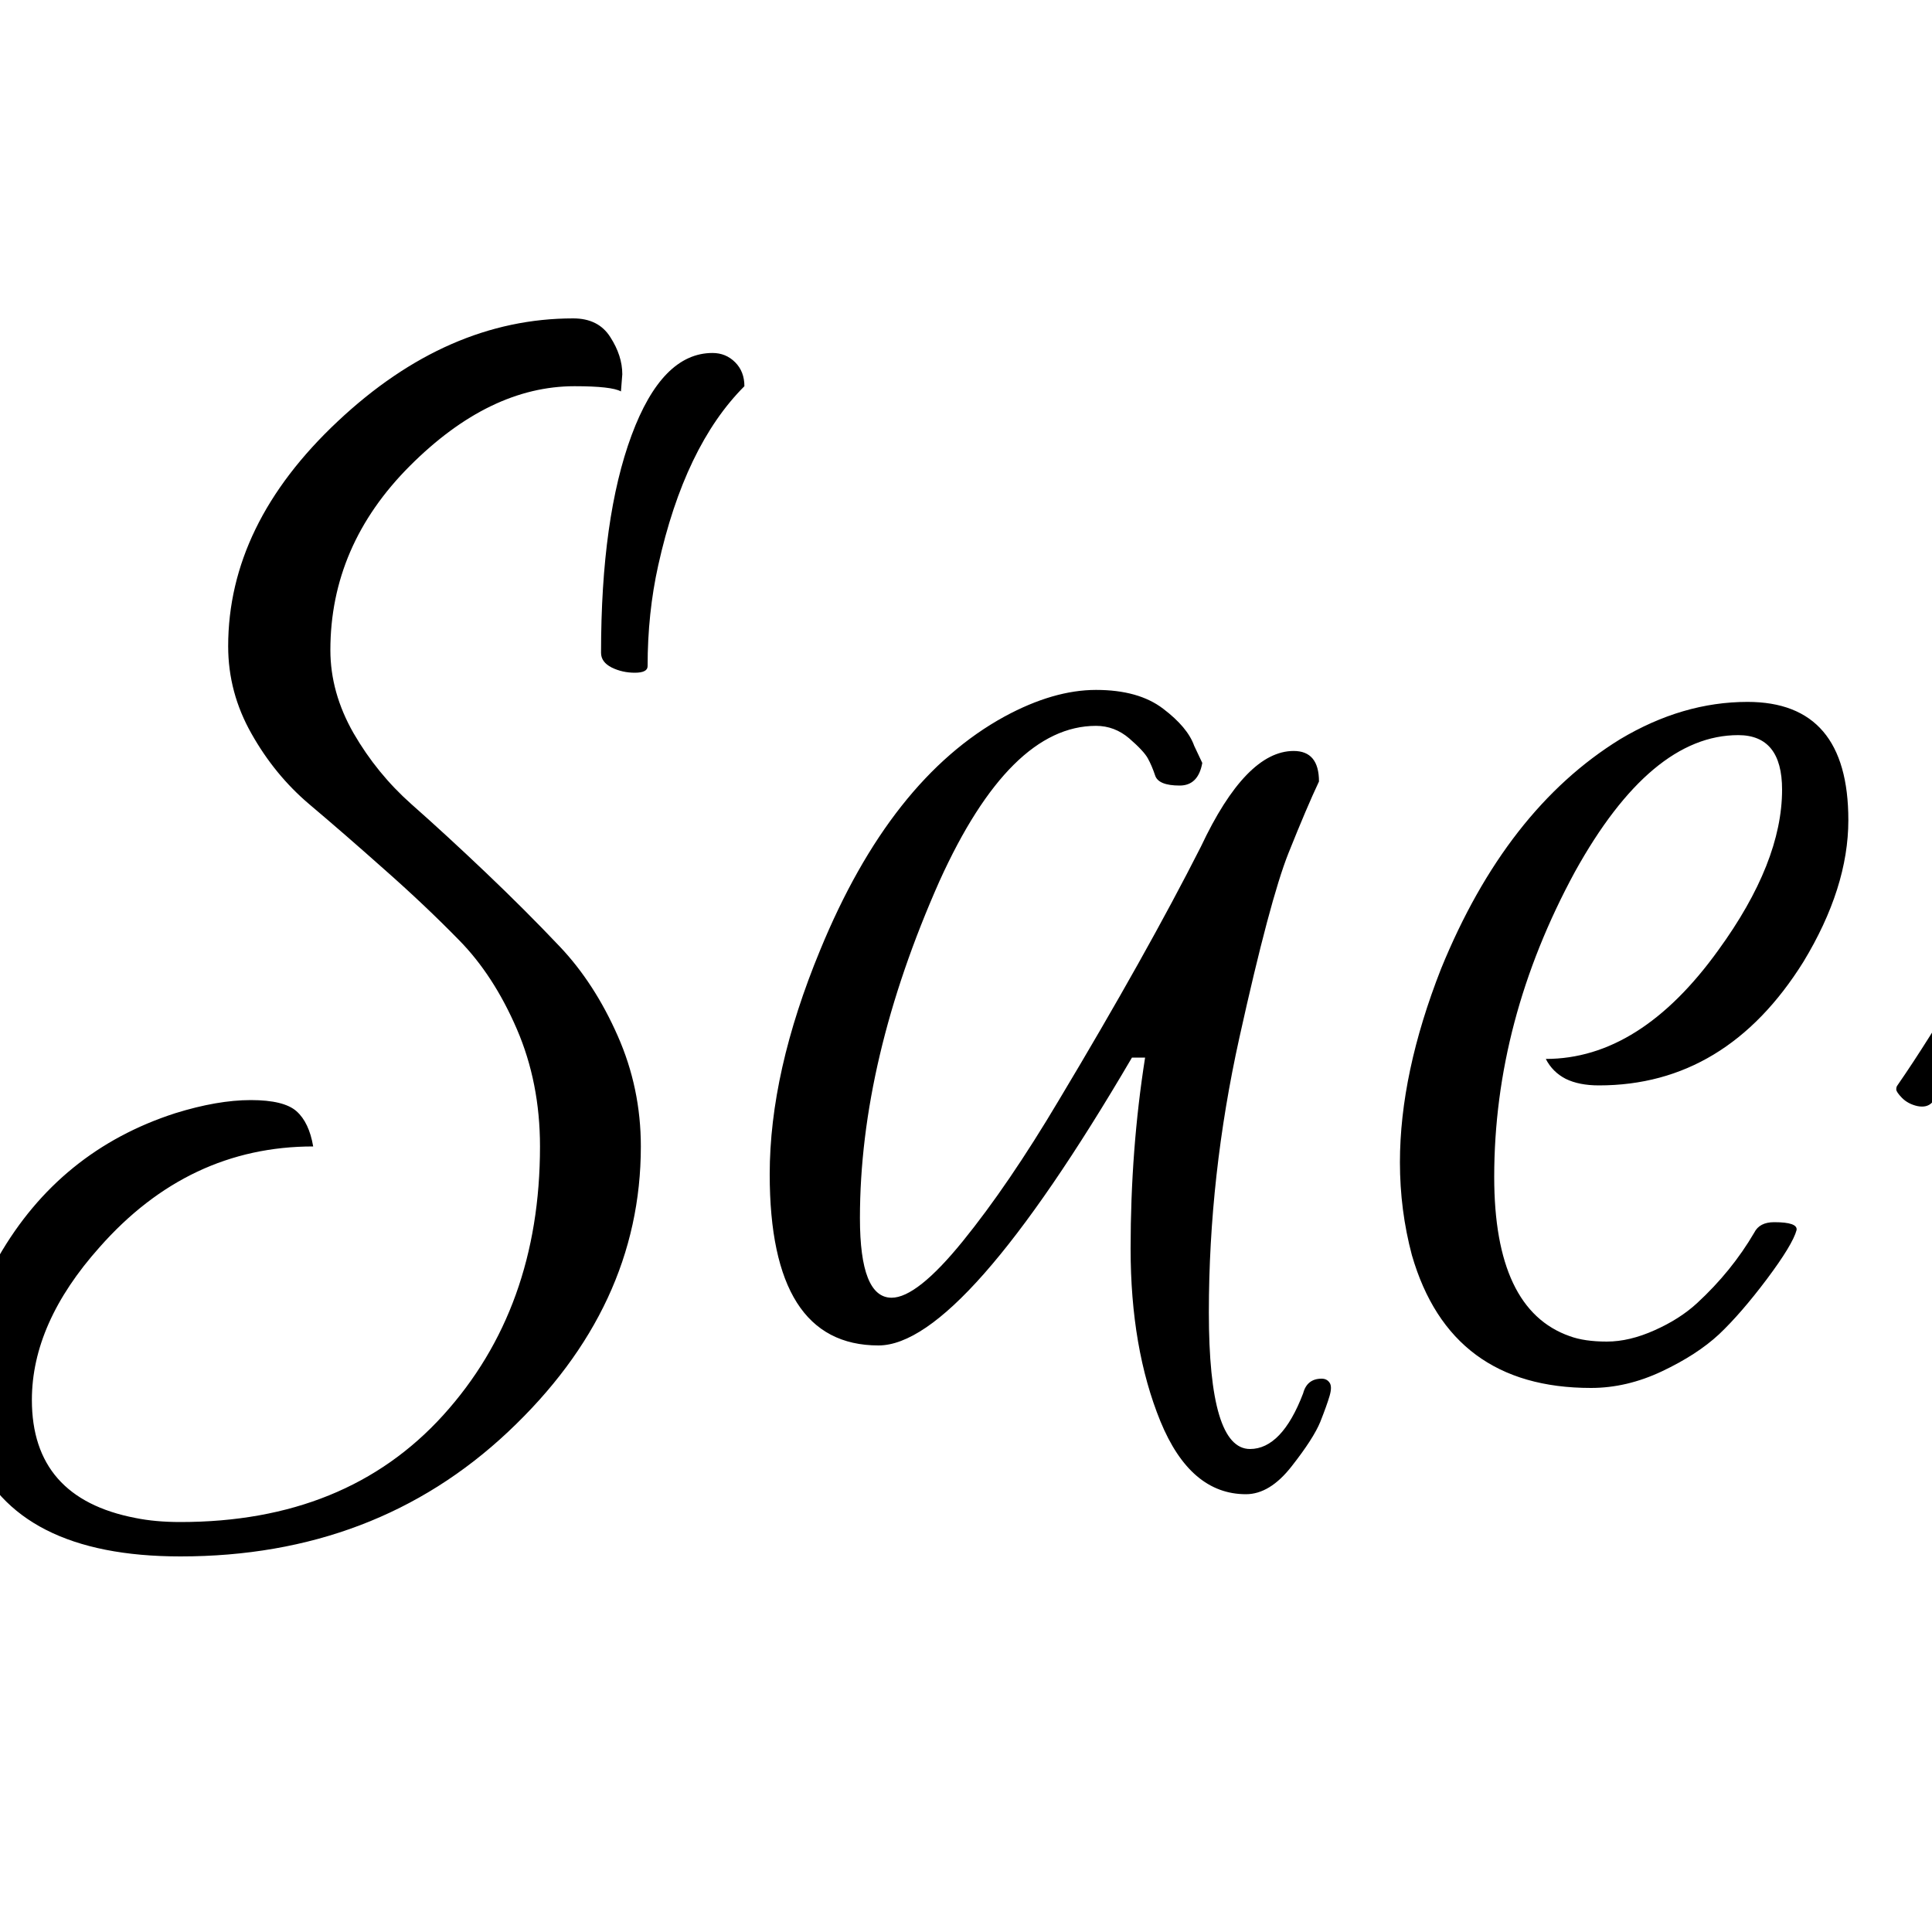
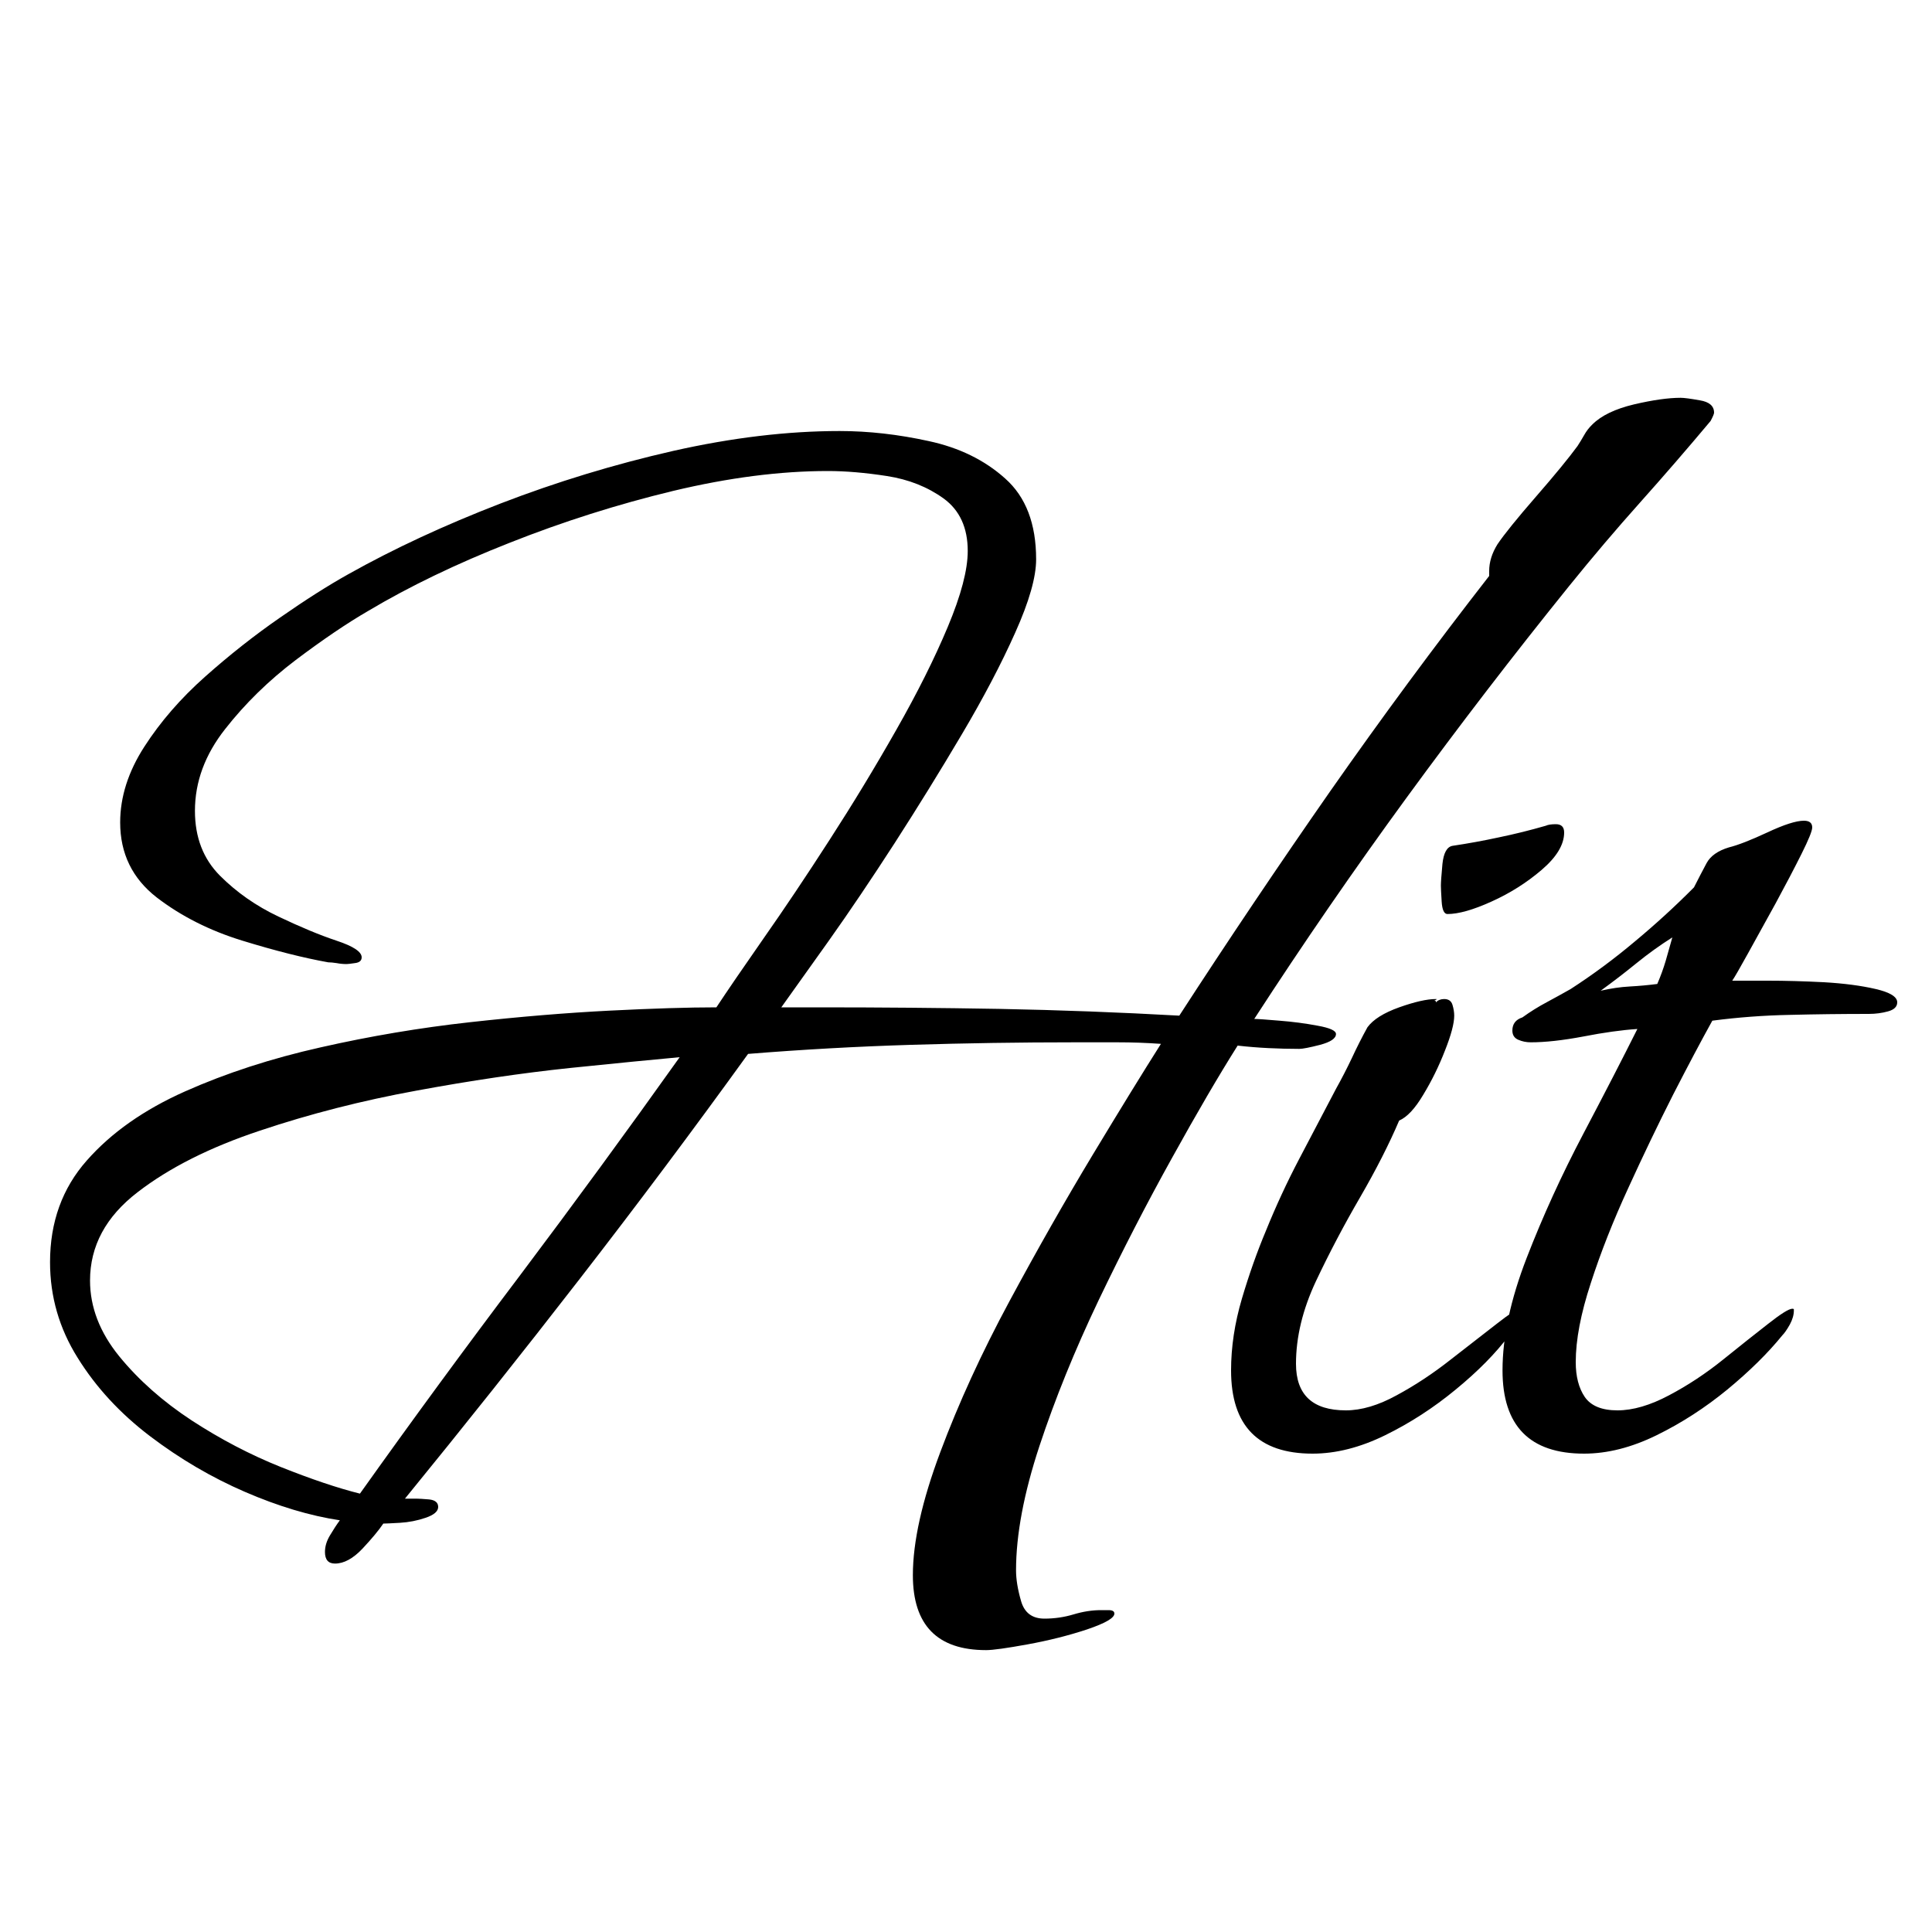
<svg xmlns="http://www.w3.org/2000/svg" width="100" height="100" version="1.1" id="svg1" viewBox="0 0 100 100">
-   <path fill="black" d="M-12.36 48.90L-12.36 48.90Q-9.00 48.90-7.97 53.37L-7.97 53.37Q-7.55 55.01-7.55 56.80L-7.55 56.80Q-7.55 60.99-9.68 66.00L-9.68 66.00Q-13.39 74.66-20.88 78.16L-20.88 78.16Q-25.00 80.08-29.74 80.08L-29.74 80.08Q-39.90 80.08-43.61 72.66L-43.61 72.66Q-45.33 69.23-45.33 65.32Q-45.33 61.40-43.89 57.14L-43.89 57.14Q-40.73 47.80-32.62 41.90L-32.62 41.90Q-27.61 38.32-21.57 36.95L-21.57 36.95Q-27.06 34.96-27.06 30.08Q-27.06 25.21-22.18 20.84Q-17.31 16.48-9.89 16.48L-9.89 16.48Q-8.65 16.48-8.04 17.45Q-7.42 18.41-7.49 19.37L-7.49 19.37L-7.49 20.26Q-8.04 19.99-9.82 19.99L-9.82 19.99Q-16.07 19.99-20.33 24.38L-20.33 24.38Q-23.35 27.47-23.35 30.49L-23.35 30.49Q-23.35 36.20-14.77 36.20L-14.77 36.20Q-14.01 36.20-13.50 36.64Q-12.98 37.09-12.64 37.98L-12.64 37.98Q-24.52 37.98-32.55 47.12L-32.55 47.12Q-40.11 55.63-40.11 66.07L-40.11 66.07Q-40.11 71.98-36.68 75.21L-36.68 75.21Q-34.00 77.82-29.67 77.82L-29.67 77.82Q-19.92 77.82-14.70 69.57L-14.70 69.57Q-11.26 64.22-11.26 58.31L-11.26 58.31Q-11.26 51.85-14.49 50.69L-14.49 50.69Q-15.04 50.48-15.66 50.48L-15.66 50.48Q-14.77 48.90-12.36 48.90ZM-5.08 32.01L-5.08 32.01Q-5.08 32.35-5.70 32.35Q-6.32 32.35-6.90 32.07Q-7.49 31.80-7.49 31.32L-7.49 31.32Q-7.49 24.31-5.91 20.02Q-4.33 15.73-1.72 15.73L-1.72 15.73Q-1.03 15.73-0.55 16.24Q-0.07 16.76-0.07 17.51L-0.07 17.51Q-3.23 20.67-4.53 26.72L-4.53 26.72Q-5.08 29.26-5.08 32.01ZM1.65 72.46L1.65 72.46Q1.65 77.54 7.01 78.57L7.01 78.57Q8.04 78.78 9.34 78.78L9.34 78.78Q17.93 78.78 22.94 73.25Q27.95 67.72 27.95 59.34L27.95 59.34Q27.95 56.04 26.75 53.26Q25.55 50.48 23.76 48.66Q21.98 46.84 19.88 44.99Q17.79 43.13 16.00 41.62Q14.22 40.11 13.02 37.98Q11.81 35.85 11.81 33.45L11.81 33.45Q11.81 27.13 17.48 21.81Q23.15 16.48 29.67 16.48L29.67 16.48Q30.98 16.48 31.59 17.45Q32.21 18.41 32.21 19.37L32.21 19.37L32.14 20.26Q31.66 19.99 29.74 19.99L29.74 19.99Q25.34 19.99 21.22 24.11Q17.10 28.23 17.10 33.65L17.10 33.65Q17.10 35.85 18.30 37.95Q19.51 40.04 21.29 41.62Q23.08 43.20 25.14 45.16Q27.20 47.12 28.98 49.00Q30.77 50.89 31.97 53.61Q33.17 56.32 33.17 59.34L33.17 59.34Q33.17 67.65 26.30 74.11Q19.44 80.56 9.34 80.56L9.34 80.56Q0.82 80.56-1.44 75.07L-1.44 75.07Q-3.23 70.54-0.07 65.04Q3.09 59.55 9.07 57.62L9.07 57.62Q11.26 56.94 12.98 56.94Q14.70 56.94 15.35 57.52Q16.00 58.10 16.21 59.34L16.21 59.34Q9.75 59.34 5.15 64.56L5.15 64.56Q1.65 68.48 1.65 72.46ZM33.52 34.48L33.52 34.48Q33.52 34.82 32.86 34.82Q32.21 34.82 31.66 34.55Q31.11 34.27 31.11 33.79L31.11 33.79Q31.11 26.79 32.69 22.53Q34.27 18.27 36.88 18.27L36.88 18.27Q37.57 18.27 38.05 18.75Q38.53 19.23 38.53 19.99L38.53 19.99Q35.44 23.08 34.07 29.26L34.07 29.26Q33.52 31.73 33.52 34.48ZM45.47 69.64L45.47 69.64Q39.84 69.64 39.84 60.78L39.84 60.78Q39.84 55.49 42.45 49.18L42.45 49.18Q46.09 40.32 51.99 37.09L51.99 37.09Q54.53 35.71 56.73 35.71Q58.93 35.71 60.20 36.68Q61.47 37.64 61.81 38.60L61.81 38.60L62.23 39.49Q62.02 40.66 61.06 40.66L61.06 40.66Q59.96 40.66 59.79 40.14Q59.62 39.63 59.41 39.25Q59.20 38.87 58.45 38.22Q57.69 37.57 56.73 37.57L56.73 37.57Q52.27 37.57 48.63 45.60L48.63 45.60Q44.51 54.88 44.51 63.05L44.51 63.05Q44.51 67.17 46.15 67.17L46.15 67.17Q47.46 67.17 49.83 64.25Q52.20 61.33 54.81 56.94L54.81 56.94Q59.34 49.38 62.16 43.82L62.16 43.82Q64.49 38.87 66.96 38.87L66.96 38.87Q68.27 38.87 68.27 40.45L68.27 40.45Q67.65 41.76 66.69 44.16Q65.73 46.57 64.15 53.71Q62.57 60.85 62.57 67.93Q62.57 75 64.70 75L64.70 75Q65.52 75 66.21 74.28Q66.90 73.56 67.45 72.12L67.45 72.12Q67.65 71.36 68.41 71.36L68.41 71.36Q68.68 71.36 68.82 71.57Q68.96 71.77 68.82 72.25Q68.68 72.73 68.34 73.59Q67.99 74.45 66.86 75.89Q65.73 77.34 64.49 77.34L64.49 77.34Q61.61 77.34 60.06 73.56Q58.52 69.78 58.52 64.63Q58.52 59.48 59.27 54.74L59.27 54.74L58.59 54.74Q49.86 69.64 45.47 69.64ZM90.45 36.33L90.45 36.33Q95.67 36.33 95.67 42.45L95.67 42.45Q95.67 45.95 93.34 49.79L93.34 49.79Q89.35 56.18 82.76 56.18L82.76 56.18Q81.73 56.18 81.04 55.84Q80.36 55.49 80.01 54.81L80.01 54.81Q84.89 54.81 88.94 49.18L88.94 49.18Q92.24 44.64 92.24 40.87L92.24 40.87Q92.24 38.05 89.97 38.05L89.97 38.05Q85.44 38.05 81.52 45.12L81.52 45.12Q77.34 52.82 77.34 60.92L77.34 60.92Q77.34 67.79 81.25 69.16L81.25 69.16Q82.01 69.44 83.17 69.44Q84.34 69.44 85.65 68.85Q86.95 68.27 87.84 67.45L87.84 67.45Q89.63 65.80 90.80 63.80L90.80 63.80Q91.07 63.26 91.83 63.26L91.83 63.26Q93.06 63.26 92.99 63.67L92.99 63.67Q92.79 64.42 91.45 66.21Q90.11 67.99 88.98 69.06Q87.84 70.12 86.02 70.98Q84.20 71.84 82.35 71.84L82.35 71.84Q75.07 71.84 73.08 64.97L73.08 64.97Q72.46 62.64 72.46 60.16L72.46 60.16Q72.46 55.56 74.59 50.14L74.59 50.14Q77.95 41.90 83.86 38.26L83.86 38.26Q87.09 36.33 90.45 36.33ZM104.12 67.31L104.12 67.31Q104.12 72.12 107.21 72.12L107.21 72.12Q110.10 72.12 112.60 67.38Q115.11 62.64 115.11 55.43L115.11 55.43Q115.11 51.92 113.84 45.54Q112.57 39.15 112.57 37.19Q112.57 35.23 112.71 34.62L112.71 34.62Q111.81 36.06 107.55 44.20Q103.30 52.34 100 57.07L100 57.07Q99.73 57.35 99.24 57.25Q98.76 57.14 98.45 56.83Q98.15 56.52 98.15 56.39Q98.15 56.25 98.21 56.18L98.21 56.18Q101.44 51.51 105.73 43.30Q110.03 35.10 112.91 31.04Q115.80 26.99 118.61 26.99L118.61 26.99Q120.05 26.99 120.05 28.23L120.05 28.23Q120.05 29.05 118.89 30.43L118.89 30.43Q115.18 34.62 115.18 39.01L115.18 39.01Q115.18 41.62 117.17 49.07Q119.16 56.52 119.16 59.89L119.16 59.89Q119.16 65.93 115.80 70.16Q112.43 74.38 108.17 74.38L108.17 74.38Q102.13 74.38 102.13 67.45L102.13 67.45Q102.13 62.23 105.32 56.52Q108.52 50.82 111.74 48.83L111.74 48.83Q112.36 48.42 112.53 49.31Q112.71 50.21 112.29 50.48L112.29 50.48Q108.65 52.54 105.98 59.27L105.98 59.27Q104.12 64.01 104.12 67.31ZM129.33 39.90L129.33 39.90Q126.65 39.90 126.65 37.71L126.65 37.71Q126.65 36.88 127.34 36.68L127.34 36.68Q127.40 36.61 127.54 36.61L127.54 36.61Q127.95 37.09 129.09 37.09Q130.22 37.09 132.69 36.95L132.69 36.95Q135.92 28.23 138.87 28.23L138.87 28.23Q140.04 28.23 140.04 29.53L140.04 29.53Q138.94 32.28 137.57 36.61L137.57 36.61Q144.37 35.85 146.43 35.85L146.43 35.85Q146.98 35.85 146.98 36.40L146.98 36.40Q146.98 37.50 145.54 37.50L145.54 37.50Q144.78 37.50 136.81 38.94L136.81 38.94Q131.39 56.11 131.39 66.76Q131.39 77.40 135.65 77.40L135.65 77.40Q137.36 77.40 138.87 75.93Q140.38 74.45 141.00 73.01L141.00 73.01Q141.28 72.25 142.17 72.60L142.17 72.60Q142.58 72.73 142.45 73.01L142.45 73.01Q142.03 73.90 141.41 75.07Q140.80 76.24 139.01 77.95Q137.23 79.67 135.37 79.67L135.37 79.67Q127.20 79.67 127.20 65.45L127.20 65.45Q127.20 53.43 131.66 39.77L131.66 39.77Q130.70 39.90 129.33 39.90Z" />
+   <defs id="defs1" />
+   <path fill="#000000" d="m 51.04,85.41 v 0 q -3.79,0 -3.79,-3.88 v 0 q 0,-2.58 1.42,-6.37 1.42,-3.8 3.58,-7.81 2.16,-4.01 4.31,-7.58 2.16,-3.58 3.53,-5.74 v 0 q -1.12,-0.08 -2.24,-0.08 -1.12,0 -2.24,0 v 0 q -4.22,0 -8.45,0.13 -4.22,0.13 -8.44,0.47 v 0 q -4.23,5.86 -8.71,11.64 -4.48,5.78 -9.05,11.38 v 0 h 0.6 q 0.17,0 0.65,0.04 0.47,0.05 0.47,0.39 v 0 q 0,0.34 -0.65,0.56 -0.64,0.22 -1.33,0.26 -0.69,0.04 -0.86,0.04 v 0 q -0.35,0.52 -1.08,1.3 -0.73,0.77 -1.42,0.77 v 0 q -0.52,0 -0.52,-0.6 v 0 q 0,-0.43 0.26,-0.86 0.26,-0.44 0.51,-0.78 v 0 Q 15.27,78.34 12.68,77.22 10.09,76.1 7.77,74.34 5.44,72.57 4.02,70.28 2.59,68 2.59,65.33 v 0 q 0,-3.11 1.9,-5.26 1.9,-2.16 5.09,-3.58 3.19,-1.42 7.02,-2.28 3.84,-0.87 7.72,-1.3 3.88,-0.43 7.24,-0.6 3.36,-0.17 5.52,-0.17 v 0 q 0.86,-1.3 2.45,-3.58 1.6,-2.28 3.41,-5.09 1.81,-2.8 3.45,-5.69 1.64,-2.88 2.67,-5.34 1.03,-2.46 1.03,-3.92 v 0 q 0,-1.81 -1.25,-2.72 -1.25,-0.9 -2.93,-1.16 -1.68,-0.26 -3.06,-0.26 v 0 q -3.7,0 -8.01,1.03 -4.31,1.04 -8.45,2.68 -4.14,1.63 -7.33,3.53 v 0 q -1.64,0.95 -3.75,2.54 -2.11,1.6 -3.66,3.58 -1.56,1.98 -1.56,4.23 v 0 q 0,2.06 1.3,3.36 1.29,1.29 3.02,2.11 1.72,0.82 3.01,1.25 1.3,0.43 1.3,0.86 v 0 q 0,0.26 -0.35,0.3 -0.34,0.05 -0.43,0.05 v 0 q -0.26,0 -0.52,-0.05 -0.26,-0.04 -0.43,-0.04 v 0 Q 15.09,49.47 12.55,48.69 10.01,47.91 8.11,46.45 6.22,44.98 6.22,42.57 v 0 q 0,-1.98 1.25,-3.92 1.25,-1.94 3.14,-3.62 1.9,-1.69 3.88,-3.06 1.98,-1.38 3.54,-2.25 v 0 q 3.53,-1.98 7.88,-3.66 4.36,-1.68 8.93,-2.72 4.57,-1.03 8.62,-1.03 v 0 q 2.24,0 4.61,0.52 2.37,0.51 3.96,1.94 1.6,1.42 1.6,4.18 v 0 q 0,1.38 -1.08,3.79 -1.08,2.42 -2.76,5.26 -1.68,2.84 -3.49,5.65 -1.81,2.8 -3.4,5.04 -1.6,2.24 -2.46,3.45 v 0 h 1.98 q 4.66,0 9.31,0.08 4.66,0.09 9.31,0.35 v 0 q 3.8,-5.86 7.8,-11.6 4.01,-5.73 8.24,-11.16 v 0 -0.26 q 0,-0.69 0.43,-1.38 v 0 q 0.52,-0.77 1.98,-2.45 1.47,-1.69 2.16,-2.63 v 0 q 0.17,-0.26 0.34,-0.56 0.17,-0.31 0.43,-0.56 v 0 q 0.69,-0.69 2.16,-1.04 1.46,-0.34 2.41,-0.34 v 0 q 0.26,0 0.99,0.13 0.74,0.12 0.74,0.64 v 0 q 0,0.09 -0.18,0.43 v 0 q -1.81,2.16 -3.66,4.23 -1.85,2.07 -3.66,4.31 v 0 q -4.31,5.34 -8.41,10.95 -4.09,5.6 -7.89,11.46 v 0 q 0.26,0 1.3,0.09 1.03,0.08 1.98,0.26 0.95,0.17 0.95,0.43 v 0 q 0,0.34 -0.82,0.56 -0.82,0.21 -1.08,0.21 v 0 q -0.78,0 -1.59,-0.04 -0.82,-0.04 -1.6,-0.13 v 0 q -1.47,2.33 -3.4,5.82 -1.94,3.49 -3.8,7.37 -1.85,3.88 -3.06,7.54 -1.21,3.67 -1.21,6.43 v 0 q 0,0.69 0.26,1.59 0.26,0.91 1.21,0.91 v 0 q 0.78,0 1.51,-0.22 0.73,-0.22 1.42,-0.22 v 0 q 0.09,0 0.39,0 0.3,0 0.3,0.18 v 0 q 0,0.34 -1.42,0.82 -1.42,0.47 -3.06,0.77 -1.64,0.3 -2.16,0.3 z m -32.41,-8.1 v 0 q 4.05,-5.69 8.28,-11.29 4.22,-5.61 8.27,-11.3 v 0 q -1.98,0.18 -5.69,0.56 -3.71,0.39 -7.93,1.17 -4.22,0.77 -8.1,2.07 -3.88,1.29 -6.34,3.19 -2.46,1.89 -2.46,4.57 v 0 q 0,2.06 1.51,3.92 1.51,1.85 3.75,3.32 2.24,1.46 4.61,2.41 2.38,0.95 4.1,1.38 z m 56.29,-30 v 0 q -0.26,0 -0.3,-0.65 -0.04,-0.64 -0.04,-0.82 v 0 q 0,-0.25 0.08,-1.12 0.09,-0.86 0.52,-0.94 v 0 q 1.21,-0.18 2.41,-0.44 1.21,-0.25 2.42,-0.6 v 0 q 0.17,-0.08 0.52,-0.08 v 0 q 0.43,0 0.43,0.43 v 0 q 0,0.94 -1.17,1.94 -1.16,0.99 -2.58,1.63 -1.43,0.65 -2.29,0.65 z m -6.98,27.93 v 0 q -4.22,0 -4.22,-4.31 v 0 q 0,-1.81 0.56,-3.71 0.56,-1.89 1.25,-3.53 v 0 q 0.77,-1.9 1.72,-3.71 0.95,-1.81 1.9,-3.62 v 0 q 0.43,-0.77 0.82,-1.59 0.38,-0.82 0.81,-1.6 v 0 q 0.44,-0.6 1.64,-1.03 1.21,-0.43 1.9,-0.43 v 0 q 0.09,0 0,0.04 -0.09,0.04 -0.09,0.04 v 0 q 0,0 0.05,0 0.04,0 0.04,0.09 v 0 q 0.17,-0.17 0.43,-0.17 v 0 q 0.34,0 0.43,0.3 0.09,0.3 0.09,0.56 v 0 q 0,0.6 -0.48,1.81 -0.47,1.21 -1.12,2.28 -0.64,1.08 -1.25,1.34 v 0 q -0.77,1.81 -2.02,3.97 -1.25,2.15 -2.29,4.35 -1.03,2.2 -1.03,4.27 v 0 q 0,2.41 2.58,2.41 v 0 q 1.21,0 2.63,-0.78 1.43,-0.77 2.8,-1.85 1.38,-1.08 2.38,-1.85 0.99,-0.78 1.25,-0.78 v 0 q 0.08,0 0.08,0.04 0,0.05 0,0.05 v 0 q 0,0.34 -0.26,0.73 -0.26,0.39 -0.43,0.56 v 0 q -1.03,1.38 -2.76,2.8 -1.72,1.42 -3.66,2.37 -1.94,0.95 -3.75,0.95 z m 14.05,0 v 0 q -4.22,0 -4.22,-4.31 v 0 q 0,-2.59 1.25,-5.82 1.25,-3.23 2.93,-6.42 1.68,-3.19 2.8,-5.43 v 0 q -1.21,0.08 -2.8,0.39 -1.6,0.3 -2.72,0.3 v 0 q -0.34,0 -0.64,-0.13 -0.31,-0.13 -0.31,-0.48 v 0 q 0,-0.51 0.52,-0.68 v 0 q 0.61,-0.44 1.25,-0.78 0.65,-0.35 1.25,-0.69 v 0 q 1.73,-1.12 3.32,-2.46 1.6,-1.33 3.06,-2.8 v 0 q 0.35,-0.69 0.65,-1.25 0.3,-0.56 1.16,-0.82 v 0 q 0.69,-0.17 1.98,-0.77 1.3,-0.61 1.9,-0.61 v 0 q 0.43,0 0.43,0.35 v 0 q 0,0.26 -0.56,1.38 -0.56,1.12 -1.33,2.54 -0.78,1.42 -1.43,2.59 -0.64,1.16 -0.82,1.42 v 0 q 0.52,0 1.86,0 1.33,0 2.89,0.08 1.55,0.09 2.67,0.35 1.12,0.26 1.12,0.69 v 0 q 0,0.34 -0.48,0.47 -0.47,0.13 -0.99,0.13 v 0 q -2.07,0 -4.09,0.05 -2.03,0.04 -4.01,0.3 v 0 q -0.86,1.55 -2.03,3.83 -1.16,2.29 -2.32,4.83 -1.17,2.54 -1.94,4.92 -0.78,2.37 -0.78,4.09 v 0 q 0,1.12 0.47,1.81 0.48,0.69 1.69,0.69 v 0 q 1.2,0 2.67,-0.78 1.46,-0.77 2.8,-1.85 1.34,-1.08 2.33,-1.85 0.99,-0.78 1.25,-0.78 v 0 q 0.08,0 0.08,0.04 0,0.05 0,0.05 v 0 q 0,0.34 -0.21,0.73 -0.22,0.39 -0.39,0.56 v 0 q -1.12,1.38 -2.84,2.8 -1.73,1.42 -3.67,2.37 -1.94,0.95 -3.75,0.95 z m 0.86,-23.96 v 0 q 0.78,-0.18 1.51,-0.22 0.73,-0.04 1.42,-0.13 v 0 q 0.26,-0.6 0.44,-1.21 0.17,-0.6 0.34,-1.2 v 0 q -0.95,0.6 -1.85,1.33 -0.91,0.74 -1.86,1.43 z" id="path1" />
</svg>
